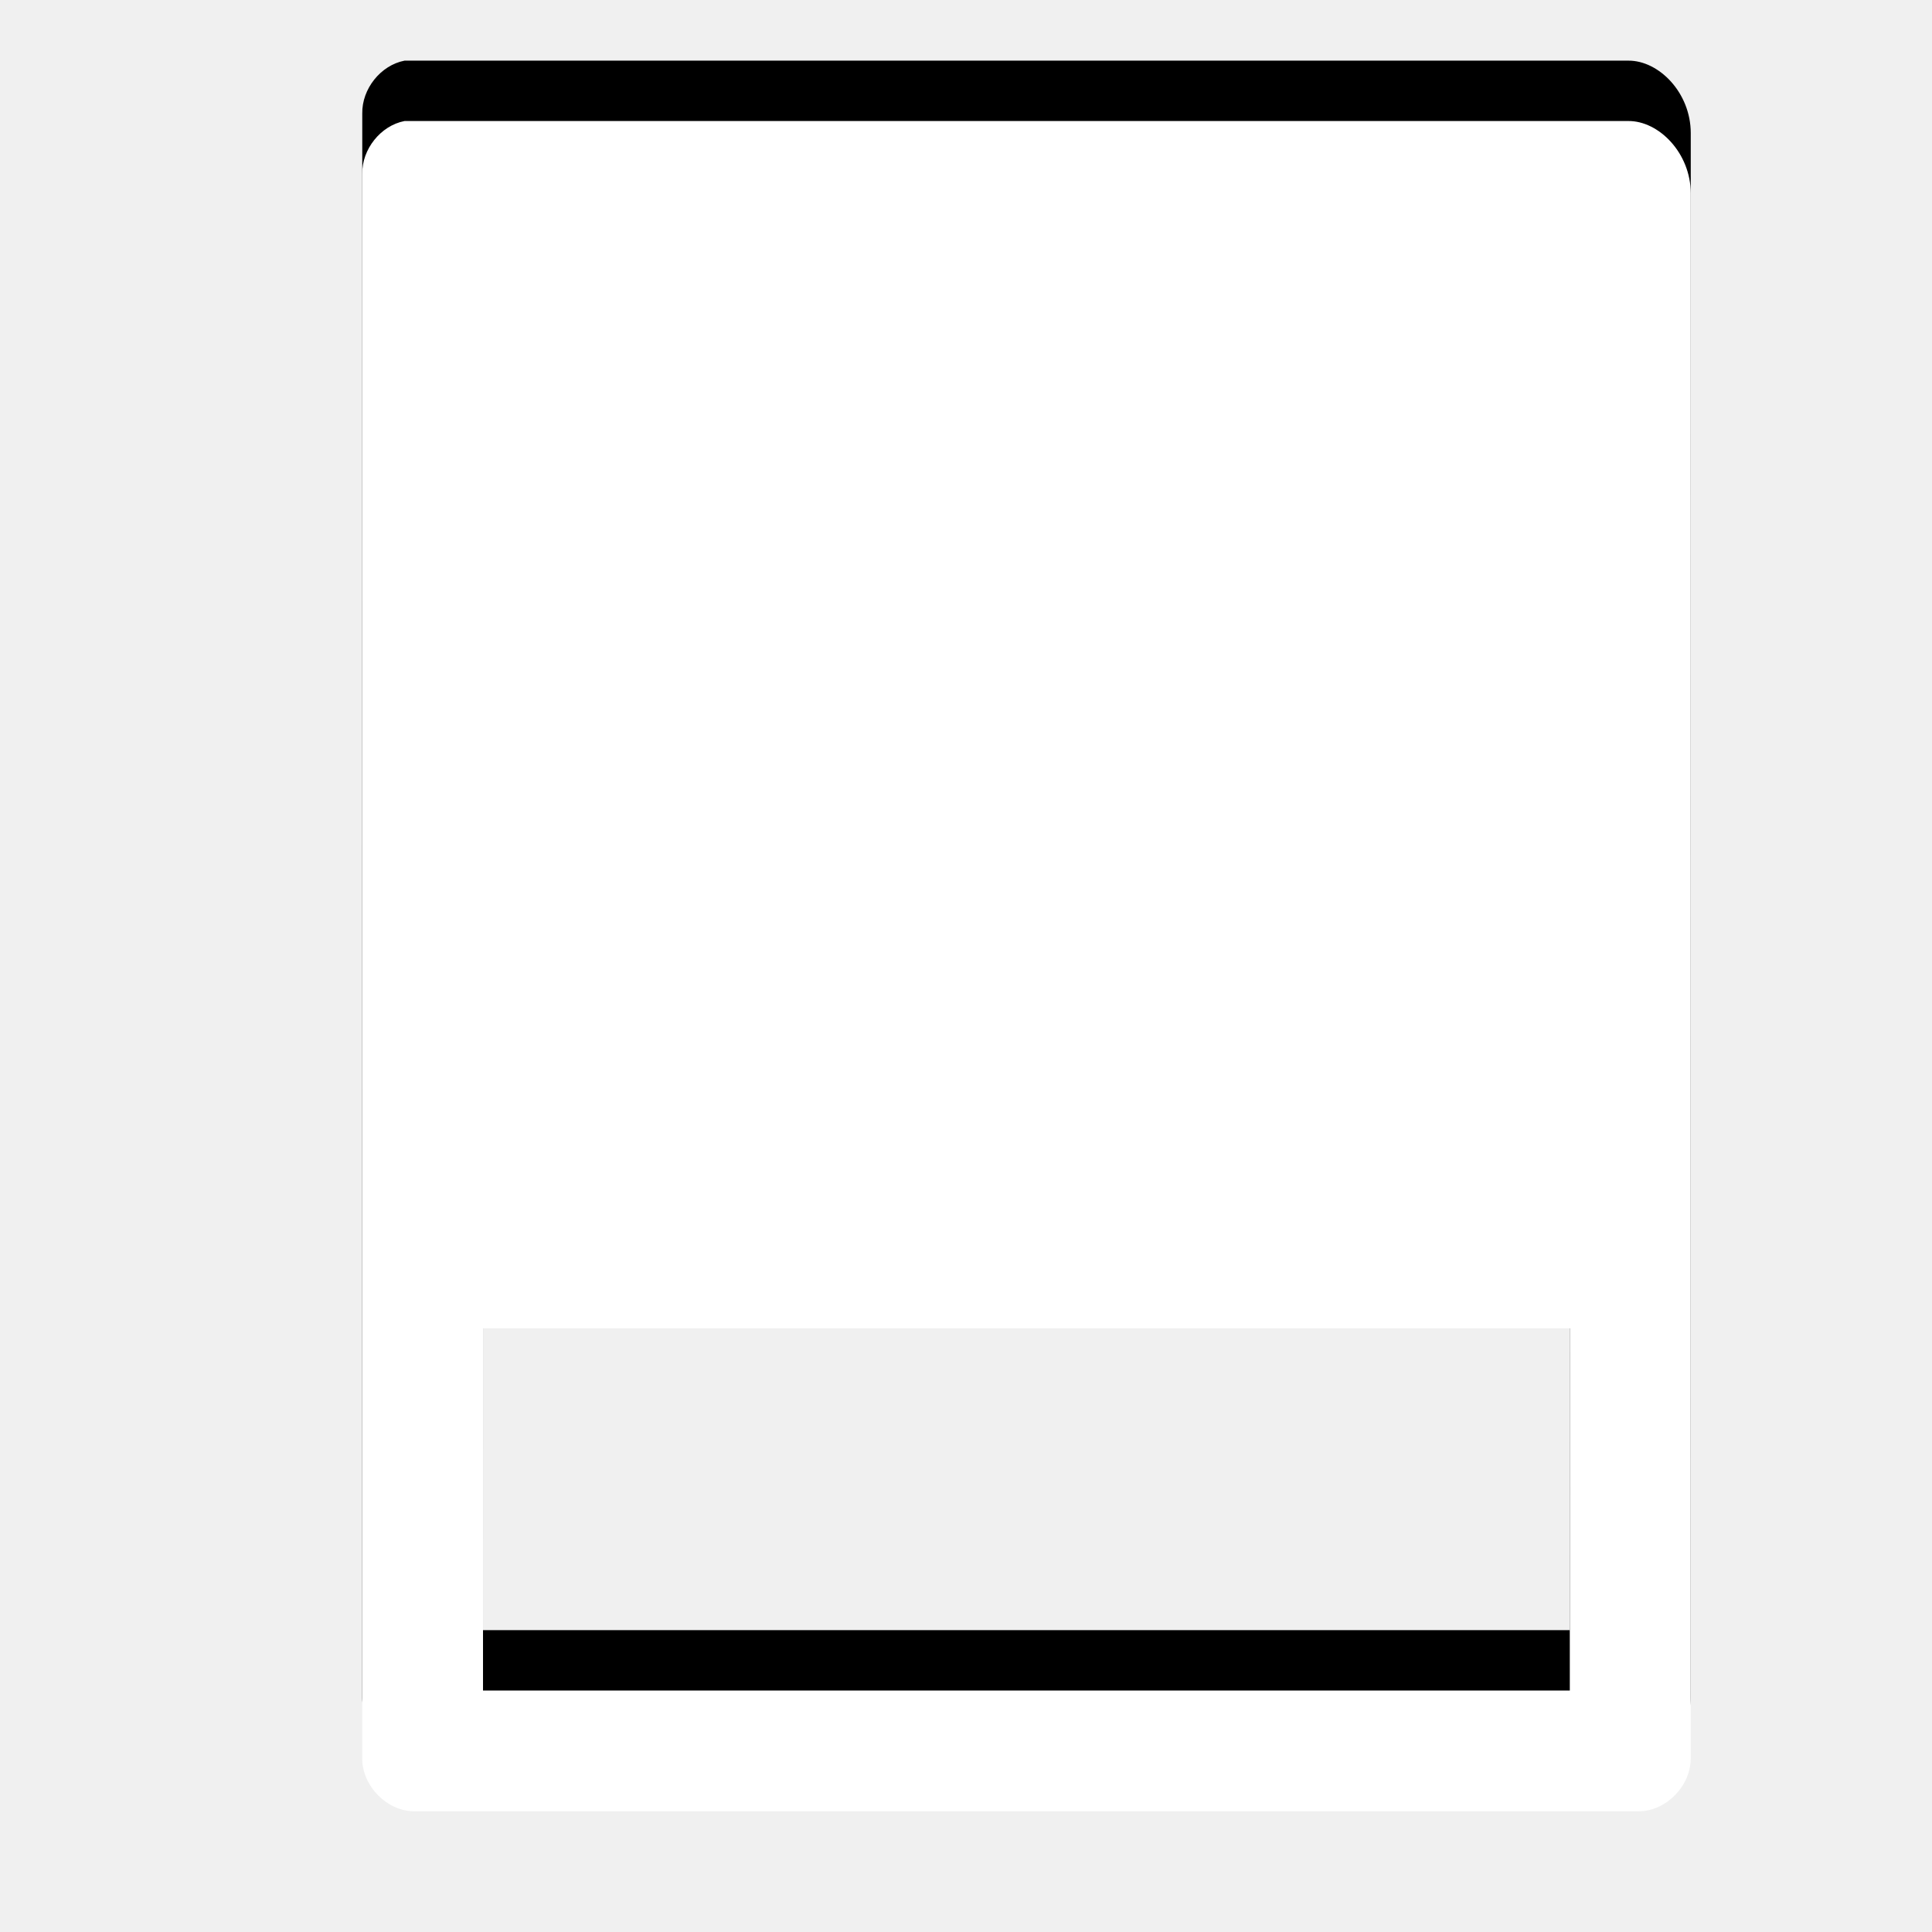
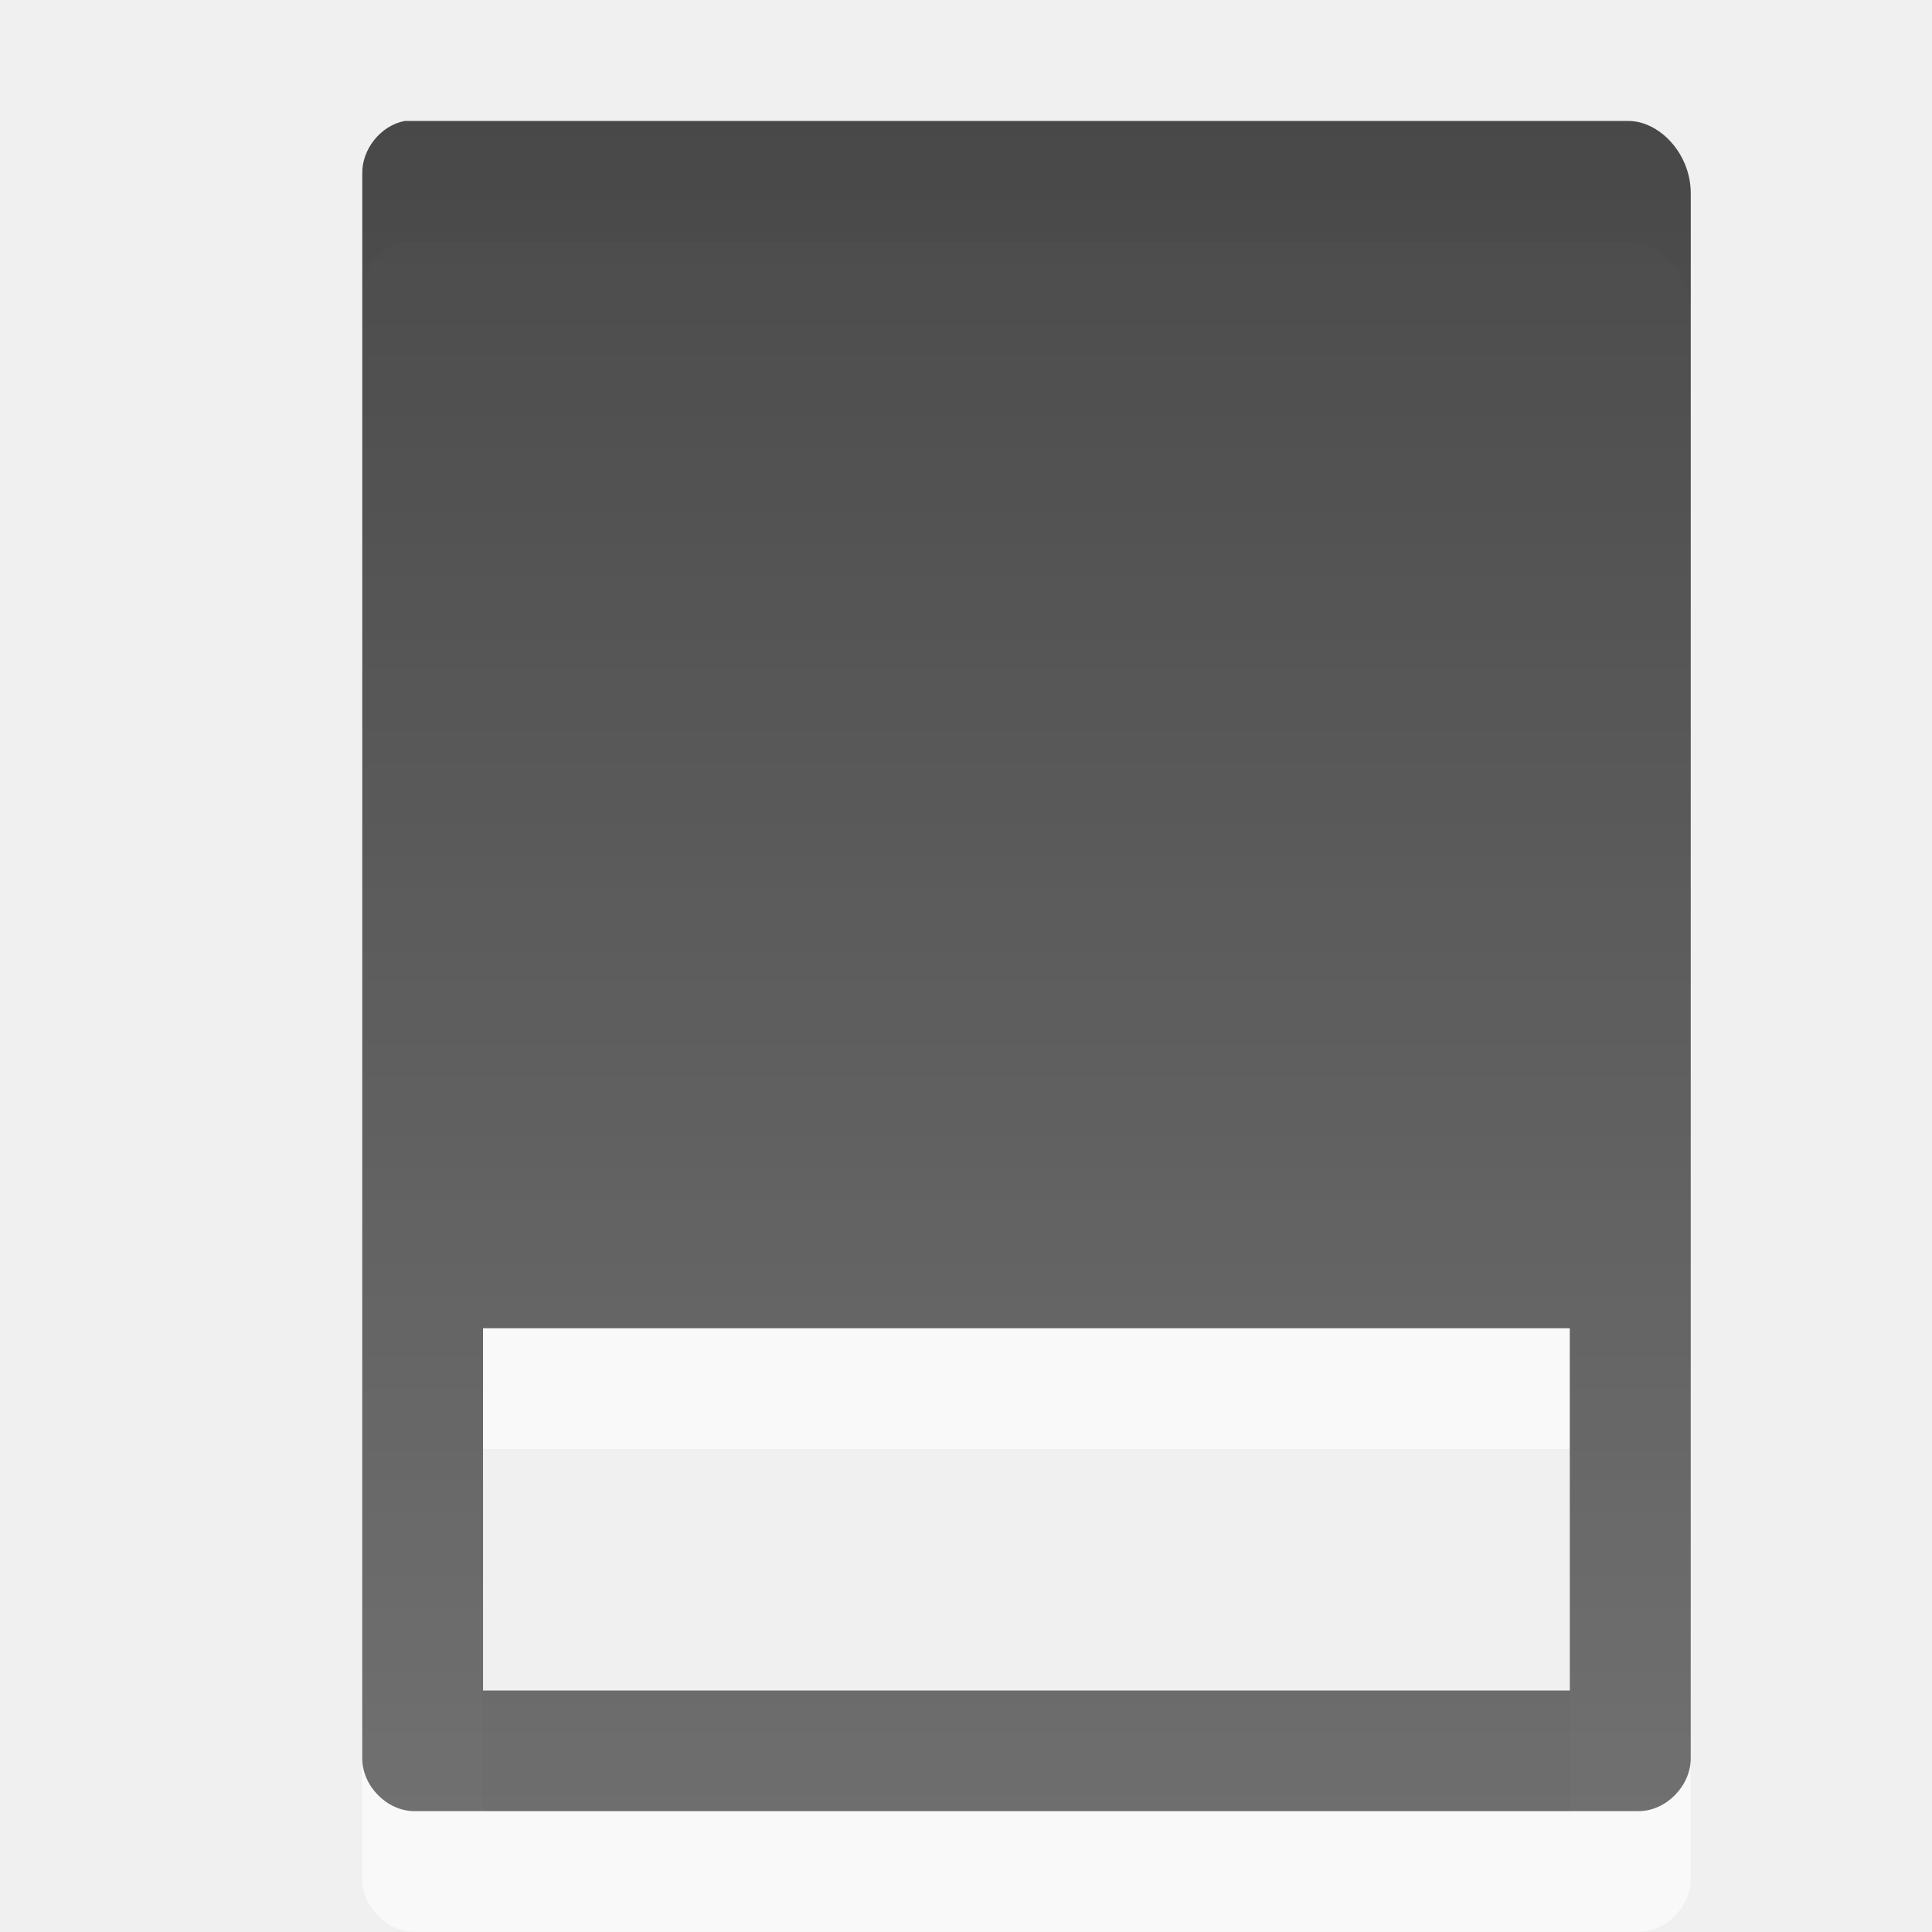
- <svg xmlns="http://www.w3.org/2000/svg" width="32" height="32" id="svg4375" version="1.1">
-   <defs id="defs4377" />
-   <g id="layer1" transform="translate(581.7143,-2.076468)">
-     <path id="path3770" d="m -575.014,3.081 c -0.395,0.076 -0.707,0.467 -0.7,0.875 l -6.2e-4,26.246 c 10e-6,0.458 0.41,0.875 0.862,0.875 l 20.28,0 c 0.451,-1.2e-5 0.862,-0.417 0.862,-0.875 l 6.1e-4,-25.921 c -6.5e-4,-0.673 -0.531,-1.204 -1.034,-1.2 0,0 -15.521,0 -20.27,0 z m 1.3,19.996 18,0 8.2e-4,6 -18.001,0 z" style="font-size:medium;font-style:normal;font-variant:normal;font-weight:normal;font-stretch:normal;text-indent:0;text-align:start;text-decoration:none;line-height:normal;letter-spacing:normal;word-spacing:normal;text-transform:none;direction:ltr;block-progression:tb;writing-mode:lr-tb;text-anchor:start;baseline-shift:baseline;color:#000000;fill:#000000;fill-opacity:1;fill-rule:nonzero;stroke:none;stroke-width:1;marker:none;visibility:visible;display:inline;overflow:visible;enable-background:accumulate;font-family:Sans;-inkscape-font-specification:Sans" />
-     <path style="font-size:medium;font-style:normal;font-variant:normal;font-weight:normal;font-stretch:normal;text-indent:0;text-align:start;text-decoration:none;line-height:normal;letter-spacing:normal;word-spacing:normal;text-transform:none;direction:ltr;block-progression:tb;writing-mode:lr-tb;text-anchor:start;baseline-shift:baseline;opacity:1;color:#000000;fill:#ffffff;fill-opacity:1;fill-rule:nonzero;stroke:none;stroke-width:1;marker:none;visibility:visible;display:inline;overflow:visible;enable-background:accumulate;font-family:Sans;-inkscape-font-specification:Sans" d="m -575.014,4.081 c -0.395,0.076 -0.707,0.467 -0.7,0.875 l -6.2e-4,26.246 c 10e-6,0.458 0.41,0.875 0.862,0.875 l 20.28,0 c 0.451,-1.2e-5 0.862,-0.417 0.862,-0.875 l 6.1e-4,-25.921 c -6.5e-4,-0.673 -0.531,-1.204 -1.034,-1.2 0,0 -15.521,0 -20.27,0 z m 1.3,19.996 18,0 8.2e-4,6 -18.001,0 z" id="path4160-9-9-8" />
+ <svg xmlns="http://www.w3.org/2000/svg" xmlns:xlink="http://www.w3.org/1999/xlink" version="1.0" width="16" height="16" id="svg11300">
+   <defs id="defs3">
+     <linearGradient id="linearGradient4136">
+       <stop offset="0" style="stop-color:#000000;stop-opacity:1;" id="stop4138" />
+       <stop offset="1" style="stop-color:#363636;stop-opacity:1" id="stop4140" />
+     </linearGradient>
+     <linearGradient id="linearGradient4303">
+       <stop offset="0" style="stop-color:#000000;stop-opacity:1" id="stop4305" />
+       <stop offset="1" style="stop-color:#363636;stop-opacity:1" id="stop4307" />
+     </linearGradient>
+     <linearGradient id="linearGradient4297">
+       <stop id="stop4299" style="stop-color:#000000;stop-opacity:1" offset="0" />
+       <stop id="stop4301" style="stop-color:#363636;stop-opacity:1" offset="1" />
+     </linearGradient>
+     <linearGradient id="linearGradient4115">
+       <stop id="stop4117" style="stop-color:#000000;stop-opacity:1" offset="0" />
+       <stop id="stop4119" style="stop-color:#363636;stop-opacity:0.698" offset="1" />
+     </linearGradient>
+     <linearGradient id="linearGradient3785">
+       <stop id="stop3787" style="stop-color:#b8b8b8;stop-opacity:1" offset="0" />
+       <stop id="stop3789" style="stop-color:#878787;stop-opacity:1" offset="1" />
+     </linearGradient>
+     <linearGradient id="linearGradient6954">
+       <stop id="stop6960" style="stop-color:#f5f5f5;stop-opacity:1" offset="0" />
+       <stop id="stop6962" style="stop-color:#d2d2d2;stop-opacity:1" offset="1" />
+     </linearGradient>
+     <linearGradient id="linearGradient3341">
+       <stop id="stop3343" style="stop-color:white;stop-opacity:1" offset="0" />
+       <stop id="stop3345" style="stop-color:white;stop-opacity:0" offset="1" />
+     </linearGradient>
+     <radialGradient cx="25" cy="28.66" r="16" fx="25" fy="28.66" id="radialGradient2856" xlink:href="#linearGradient6954" gradientUnits="userSpaceOnUse" gradientTransform="matrix(0.561868,0,0,0.1578792,-6.16826,5.338521)" />
+     <linearGradient x1="30" y1="25.085" x2="30" y2="45" id="linearGradient2858" xlink:href="#linearGradient3785" gradientUnits="userSpaceOnUse" gradientTransform="matrix(0.4280899,0,0,0.4229659,-2.823809,-3.248602)" />
+     <radialGradient cx="26.376" cy="12.313" r="8" fx="26.376" fy="12.313" id="radialGradient2860" xlink:href="#linearGradient6954" gradientUnits="userSpaceOnUse" gradientTransform="matrix(0.5525016,-0.0426402,0.04315608,0.5097191,-6.302668,-1.976507)" />
+     <linearGradient x1="30" y1="5" x2="30" y2="44.679" id="linearGradient2862" xlink:href="#linearGradient3785" gradientUnits="userSpaceOnUse" gradientTransform="matrix(0.3368574,0,0,0.3216128,-0.1057209,-0.2952997)" />
+     <linearGradient x1="30" y1="0.918" x2="30" y2="25.793" id="linearGradient2864" xlink:href="#linearGradient3341" gradientUnits="userSpaceOnUse" gradientTransform="matrix(0.3368574,0,0,0.3216128,-0.1057209,-0.2952997)" />
+     <linearGradient x1="29.956" y1="21.866" x2="29.956" y2="43.144" id="linearGradient2866" xlink:href="#linearGradient3341" gradientUnits="userSpaceOnUse" gradientTransform="matrix(0.4280899,0,0,0.4229659,-2.823809,-3.248602)" />
+     <linearGradient xlink:href="#linearGradient3587-6-5-3-4-5-4-0-1" id="linearGradient7308" gradientUnits="userSpaceOnUse" gradientTransform="matrix(0.5468137,0,0,0.3937608,3.732573,-0.2918287)" x1="34.993" y1="0.941" x2="34.993" y2="33.956" />
+     <linearGradient id="linearGradient3587-6-5-3-4-5-4-0-1">
+       <stop offset="0" style="stop-color:#000000;stop-opacity:1" id="stop3589-9-2-2-3-2-53-4-3" />
+       <stop offset="1" style="stop-color:#363636;stop-opacity:1" id="stop3591-7-4-73-7-9-86-9-3" />
+     </linearGradient>
+     <linearGradient xlink:href="#linearGradient3587-6-5-3-4-5-4-0-1" id="linearGradient3796" x1="8.364" y1="15.029" x2="15.938" y2="11.001" gradientUnits="userSpaceOnUse" />
+     <linearGradient xlink:href="#linearGradient3587-6-5-3-4-5-4-0-1" id="linearGradient3798" x1="6.995" y1="4.748" x2="13.005" y2="4.748" gradientUnits="userSpaceOnUse" />
+     <linearGradient xlink:href="#linearGradient3587-6-5-3-4-5-4-0-1" id="linearGradient3815" x1="209.342" y1="998.458" x2="209.342" y2="1013.451" gradientUnits="userSpaceOnUse" />
+     <linearGradient xlink:href="#linearGradient3587-6-5-3-4-5-4-0-1-5" id="linearGradient3815-3" x1="209.342" y1="998.458" x2="209.342" y2="1013.451" gradientUnits="userSpaceOnUse" />
+     <linearGradient id="linearGradient3587-6-5-3-4-5-4-0-1-5">
+       <stop offset="0" style="stop-color:#000000;stop-opacity:1" id="stop3589-9-2-2-3-2-53-4-3-9" />
+       <stop offset="1" style="stop-color:#363636;stop-opacity:1" id="stop3591-7-4-73-7-9-86-9-3-0" />
+     </linearGradient>
+     <linearGradient xlink:href="#linearGradient3587-6-5-3-4-5-4-0-1-5" id="linearGradient3831" x1="209.342" y1="998.458" x2="209.342" y2="1013.451" gradientUnits="userSpaceOnUse" />
+     <linearGradient id="linearGradient3833">
+       <stop offset="0" style="stop-color:#000000;stop-opacity:1" id="stop3835" />
+       <stop offset="1" style="stop-color:#363636;stop-opacity:1" id="stop3837" />
+     </linearGradient>
+     <linearGradient xlink:href="#linearGradient3587-6-5-3-4-5-4-0-1" id="linearGradient3874" gradientUnits="userSpaceOnUse" x1="209.342" y1="998.458" x2="209.342" y2="1013.451" />
+     <linearGradient xlink:href="#linearGradient3587-6-5-3-4-5-4-0-1-2" id="linearGradient3892-2" x1="8.709" y1="1.004" x2="8.683" y2="16.053" gradientUnits="userSpaceOnUse" />
+     <linearGradient id="linearGradient3587-6-5-3-4-5-4-0-1-2">
+       <stop offset="0" style="stop-color:#000000;stop-opacity:1" id="stop3589-9-2-2-3-2-53-4-3-1" />
+       <stop offset="1" style="stop-color:#363636;stop-opacity:1" id="stop3591-7-4-73-7-9-86-9-3-4" />
+     </linearGradient>
+     <linearGradient gradientTransform="matrix(0.9696771,0,0,0.9696771,0.2643794,-0.9695081)" y2="16.053" x2="8.683" y1="1.004" x1="8.709" gradientUnits="userSpaceOnUse" id="linearGradient3909" xlink:href="#linearGradient3587-6-5-3-4-5-4-0-1-2" />
+     <linearGradient xlink:href="#linearGradient3587-6-5-3-4-5-4-0-1" id="linearGradient3984" gradientUnits="userSpaceOnUse" x1="209.342" y1="998.458" x2="209.342" y2="1013.451" />
+     <linearGradient id="linearGradient3587-6-5-3-4-5-4-0-1-2-1">
+       <stop offset="0" style="stop-color:#000000;stop-opacity:1" id="stop3589-9-2-2-3-2-53-4-3-1-4" />
+       <stop offset="1" style="stop-color:#363636;stop-opacity:1" id="stop3591-7-4-73-7-9-86-9-3-4-6" />
+     </linearGradient>
+     <linearGradient gradientTransform="matrix(0.7878626,0,0,0.7878626,-1.572693,-0.7389112)" y2="16.053" x2="8.683" y1="1.004" x1="8.709" gradientUnits="userSpaceOnUse" id="linearGradient3909-3" xlink:href="#linearGradient3587-6-5-3-4-5-4-0-1-2-2" />
+     <linearGradient id="linearGradient3587-6-5-3-4-5-4-0-1-2-2">
+       <stop offset="0" style="stop-color:#000000;stop-opacity:1" id="stop3589-9-2-2-3-2-53-4-3-1-7" />
+       <stop offset="1" style="stop-color:#363636;stop-opacity:1" id="stop3591-7-4-73-7-9-86-9-3-4-5" />
+     </linearGradient>
+     <linearGradient xlink:href="#linearGradient4115-9" id="linearGradient4113-3" x1="0.868" y1="13.895" x2="0.449" y2="28.777" gradientUnits="userSpaceOnUse" />
+     <linearGradient id="linearGradient4115-9">
+       <stop id="stop4117-5" style="stop-color:#000000;stop-opacity:1" offset="0" />
+       <stop id="stop4119-6" style="stop-color:#363636;stop-opacity:0.698" offset="1" />
+     </linearGradient>
+     <linearGradient xlink:href="#linearGradient3104" id="linearGradient3815-4" gradientUnits="userSpaceOnUse" gradientTransform="matrix(0.2342626,0,0,0.2859159,18.73442,0.3595087)" x1="-51.786" y1="50.786" x2="-51.786" y2="2.906" />
+     <linearGradient id="linearGradient3104">
+       <stop id="stop3106" style="stop-color:#aaaaaa;stop-opacity:1" offset="0" />
+       <stop id="stop3108" style="stop-color:#c8c8c8;stop-opacity:1" offset="1" />
+     </linearGradient>
+     <radialGradient cx="13.139" cy="25.625" r="13.931" fx="13.139" fy="25.625" id="radialGradient2965" xlink:href="#linearGradient3690-451" gradientUnits="userSpaceOnUse" gradientTransform="matrix(0,0.9261471,-1.054632,0,32.40258,-9.334593)" />
+     <linearGradient id="linearGradient3690-451">
+       <stop id="stop2857" style="stop-color:#e8e8e8;stop-opacity:1" offset="0" />
+       <stop id="stop2859" style="stop-color:#d8d8d8;stop-opacity:1" offset="0.262" />
+       <stop id="stop2861" style="stop-color:#c2c2c2;stop-opacity:1" offset="0.661" />
+       <stop id="stop2863" style="stop-color:#a5a5a5;stop-opacity:1" offset="1" />
+     </linearGradient>
+     <linearGradient x1="21.483" y1="36.255" x2="21.483" y2="9.58" id="linearGradient2967" xlink:href="#linearGradient3603-84" gradientUnits="userSpaceOnUse" gradientTransform="matrix(0.5504826,0,0,0.5781582,-3.826225,-5.276228)" />
+     <linearGradient id="linearGradient3603-84">
+       <stop id="stop2867" style="stop-color:#707070;stop-opacity:1" offset="0" />
+       <stop id="stop2869" style="stop-color:#9e9e9e;stop-opacity:1" offset="1" />
+     </linearGradient>
+     <linearGradient x1="11.566" y1="22.292" x2="15.215" y2="33.955" id="linearGradient3674-262" xlink:href="#linearGradient8265-821-176-38-919-66-249-529" gradientUnits="userSpaceOnUse" gradientTransform="matrix(0.4893617,0,0,0.4893617,1.71318,22.72809)" />
+     <linearGradient id="linearGradient8265-821-176-38-919-66-249-529">
+       <stop id="stop2873" style="stop-color:#ffffff;stop-opacity:0.275" offset="0" />
+       <stop id="stop2875" style="stop-color:#ffffff;stop-opacity:0" offset="1" />
+     </linearGradient>
+     <linearGradient x1="24.046" y1="11.673" x2="24.046" y2="34.714" id="linearGradient3677-116" xlink:href="#linearGradient3642-81" gradientUnits="userSpaceOnUse" gradientTransform="matrix(0.5504826,0,0,0.5781582,-3.826225,-5.276228)" />
+     <linearGradient id="linearGradient3642-81">
+       <stop id="stop2879" style="stop-color:#ffffff;stop-opacity:1" offset="0" />
+       <stop id="stop2881" style="stop-color:#ffffff;stop-opacity:0" offset="1" />
+     </linearGradient>
+     <linearGradient y2="34.714" x2="24.046" y1="11.673" x1="24.046" gradientTransform="matrix(0.5504826,0,0,0.5781582,-3.826225,-5.276228)" gradientUnits="userSpaceOnUse" id="linearGradient3037" xlink:href="#linearGradient3642-81" />
+     <linearGradient xlink:href="#linearGradient3155-40" id="linearGradient8639" gradientUnits="userSpaceOnUse" gradientTransform="matrix(0.415777,-0.4174938,0.518983,0.5146192,-15.74723,2.650367)" spreadMethod="pad" x1="23.576" y1="25.357" x2="23.576" y2="31.211" />
+     <linearGradient id="linearGradient3155-40">
+       <stop id="stop2541" offset="0" style="stop-color:#181818;stop-opacity:1;" />
+       <stop style="stop-color:#dbdbdb;stop-opacity:1;" offset="0.135" id="stop2543" />
+       <stop id="stop2545" offset="0.202" style="stop-color:#a4a4a4;stop-opacity:1;" />
+       <stop style="stop-color:#ffffff;stop-opacity:1;" offset="0.27" id="stop2547" />
+       <stop id="stop2549" offset="0.447" style="stop-color:#8d8d8d;stop-opacity:1;" />
+       <stop style="stop-color:#959595;stop-opacity:1;" offset="0.571" id="stop2551" />
+       <stop id="stop2553" offset="0.72" style="stop-color:#cecece;stop-opacity:1;" />
+       <stop id="stop2555" offset="1" style="stop-color:#181818;stop-opacity:1;" />
+     </linearGradient>
+     <linearGradient xlink:href="#linearGradient3240-279" id="linearGradient8641" gradientUnits="userSpaceOnUse" gradientTransform="matrix(0.4040235,-0.4056919,0.6073752,0.6022679,-17.86776,0.6930272)" x1="30.038" y1="24.99" x2="30.038" y2="30" />
+     <linearGradient id="linearGradient3240-279">
+       <stop style="stop-color:#565656;stop-opacity:1;" offset="0" id="stop2559" />
+       <stop id="stop2561" offset="0.5" style="stop-color:#9a9a9a;stop-opacity:1;" />
+       <stop style="stop-color:#545454;stop-opacity:1;" offset="1" id="stop2563" />
+     </linearGradient>
+     <linearGradient xlink:href="#linearGradient3223-789" id="linearGradient8643" gradientUnits="userSpaceOnUse" gradientTransform="matrix(0.4040235,-0.4056919,0.6073752,0.6022679,-17.98347,0.8092126)" x1="30.038" y1="24.99" x2="30.038" y2="30" />
+     <linearGradient id="linearGradient3223-789">
+       <stop id="stop2567" offset="0" style="stop-color:#b1b1b1;stop-opacity:1;" />
+       <stop style="stop-color:#ffffff;stop-opacity:1;" offset="0.5" id="stop2569" />
+       <stop id="stop2571" offset="1" style="stop-color:#8f8f8f;stop-opacity:1;" />
+     </linearGradient>
+     <linearGradient xlink:href="#linearGradient3240-686" id="linearGradient8645" gradientUnits="userSpaceOnUse" gradientTransform="matrix(0.4040235,-0.4056919,0.6073752,0.6022679,-17.46568,0.2892868)" x1="30.038" y1="24.99" x2="30.038" y2="30" />
+     <linearGradient id="linearGradient3240-686">
+       <stop style="stop-color:#565656;stop-opacity:1;" offset="0" id="stop2575" />
+       <stop id="stop2577" offset="0.5" style="stop-color:#9a9a9a;stop-opacity:1;" />
+       <stop style="stop-color:#545454;stop-opacity:1;" offset="1" id="stop2579" />
+     </linearGradient>
+     <linearGradient xlink:href="#linearGradient3223-768" id="linearGradient8647" gradientUnits="userSpaceOnUse" gradientTransform="matrix(0.4040235,-0.4056919,0.6073752,0.6022679,-17.58139,0.4054707)" x1="30.038" y1="24.99" x2="30.038" y2="30" />
+     <linearGradient id="linearGradient3223-768">
+       <stop id="stop2583" offset="0" style="stop-color:#b1b1b1;stop-opacity:1;" />
+       <stop style="stop-color:#ffffff;stop-opacity:1;" offset="0.5" id="stop2585" />
+       <stop id="stop2587" offset="1" style="stop-color:#8f8f8f;stop-opacity:1;" />
+     </linearGradient>
+     <linearGradient xlink:href="#linearGradient3240-907" id="linearGradient8649" gradientUnits="userSpaceOnUse" gradientTransform="matrix(0.4040235,-0.4056919,0.6073752,0.6022679,-17.06166,-0.1164056)" x1="30.038" y1="24.99" x2="30.038" y2="30" />
+     <linearGradient id="linearGradient3240-907">
+       <stop style="stop-color:#565656;stop-opacity:1;" offset="0" id="stop2591" />
+       <stop id="stop2593" offset="0.5" style="stop-color:#9a9a9a;stop-opacity:1;" />
+       <stop style="stop-color:#545454;stop-opacity:1;" offset="1" id="stop2595" />
+     </linearGradient>
+     <linearGradient xlink:href="#linearGradient3223-699" id="linearGradient8651" gradientUnits="userSpaceOnUse" gradientTransform="matrix(0.4040235,-0.4056919,0.6073752,0.6022679,-17.17737,-2.1969969e-4)" x1="30.038" y1="24.99" x2="30.038" y2="30" />
+     <linearGradient id="linearGradient3223-699">
+       <stop id="stop2599" offset="0" style="stop-color:#b1b1b1;stop-opacity:1;" />
+       <stop style="stop-color:#ffffff;stop-opacity:1;" offset="0.5" id="stop2601" />
+       <stop id="stop2603" offset="1" style="stop-color:#8f8f8f;stop-opacity:1;" />
+     </linearGradient>
+     <linearGradient xlink:href="#linearGradient3290-678" id="linearGradient8653" gradientUnits="userSpaceOnUse" gradientTransform="matrix(0.4040235,-0.4056919,0.6073752,0.602268,-17.63669,0.462492)" x1="9" y1="29.057" x2="9" y2="26.03" />
+     <linearGradient id="linearGradient3290-678">
+       <stop id="stop2607" offset="0" style="stop-color:#ece5a5;stop-opacity:1;" />
+       <stop id="stop2609" offset="1" style="stop-color:#fcfbf2;stop-opacity:1;" />
+     </linearGradient>
+     <linearGradient xlink:href="#linearGradient3191-577" id="linearGradient8655" gradientUnits="userSpaceOnUse" gradientTransform="matrix(0.3763801,0.03615261,0.03669995,0.374874,-2.218281,-1.1331)" x1="5.518" y1="37.372" x2="9.522" y2="41.392" />
+     <linearGradient id="linearGradient3191-577">
+       <stop id="stop2613" offset="0" style="stop-color:#dbce48;stop-opacity:1;" />
+       <stop id="stop2615" offset="1" style="stop-color:#c5b625;stop-opacity:1;" />
+     </linearGradient>
+     <linearGradient xlink:href="#linearGradient3587-6-5-3-4-5-4-0-1-2-1-0" id="linearGradient3934-0" gradientUnits="userSpaceOnUse" gradientTransform="matrix(0.9999884,0,0,0.9999884,-1.996126,-41)" x1="8.709" y1="1.004" x2="8.683" y2="16.053" />
+     <linearGradient id="linearGradient3587-6-5-3-4-5-4-0-1-2-1-0">
+       <stop offset="0" style="stop-color:#000000;stop-opacity:1" id="stop3589-9-2-2-3-2-53-4-3-1-4-9" />
+       <stop offset="1" style="stop-color:#363636;stop-opacity:1" id="stop3591-7-4-73-7-9-86-9-3-4-6-0" />
+     </linearGradient>
+     <linearGradient y2="16.053" x2="8.683" y1="1.004" x1="8.709" gradientTransform="matrix(0.9999884,0,0,0.9999884,-1.996126,-41)" gradientUnits="userSpaceOnUse" id="linearGradient4154-8" xlink:href="#linearGradient3587-6-5-3-4-5-4-0-1-2-1-0-9" />
+     <linearGradient id="linearGradient3587-6-5-3-4-5-4-0-1-2-1-0-9">
+       <stop offset="0" style="stop-color:#000000;stop-opacity:1" id="stop3589-9-2-2-3-2-53-4-3-1-4-9-8" />
+       <stop offset="1" style="stop-color:#363636;stop-opacity:1" id="stop3591-7-4-73-7-9-86-9-3-4-6-0-4" />
+     </linearGradient>
+     <linearGradient id="linearGradient3587-6-5-3-4-5-4-0-1-2-1-0-9-0">
+       <stop offset="0" style="stop-color:#000000;stop-opacity:1" id="stop3589-9-2-2-3-2-53-4-3-1-4-9-8-3" />
+       <stop offset="1" style="stop-color:#363636;stop-opacity:1" id="stop3591-7-4-73-7-9-86-9-3-4-6-0-4-8" />
+     </linearGradient>
+     <linearGradient id="linearGradient3587-6-5-3-4-5-4-0-1-2-1-0-3">
+       <stop offset="0" style="stop-color:#000000;stop-opacity:1" id="stop3589-9-2-2-3-2-53-4-3-1-4-9-3" />
+       <stop offset="1" style="stop-color:#363636;stop-opacity:1" id="stop3591-7-4-73-7-9-86-9-3-4-6-0-6" />
+     </linearGradient>
+     <linearGradient xlink:href="#linearGradient3587-6-5" id="linearGradient4326" gradientUnits="userSpaceOnUse" gradientTransform="matrix(0.6858824,0,0,0.6859105,-5.369124,-18.97471)" x1="14.501" y1="-1.41" x2="14.153" y2="20.074" />
+     <linearGradient xlink:href="#linearGradient3587-6-5" id="linearGradient4328" gradientUnits="userSpaceOnUse" gradientTransform="matrix(0.9999884,0,0,0.9999884,-1.996126,-41)" x1="8.709" y1="1.004" x2="8.683" y2="16.053" />
+     <linearGradient x1="-2.404" y1="4.457" x2="-2.404" y2="18.967" id="linearGradient3878" xlink:href="#linearGradient3587-6-5" gradientUnits="userSpaceOnUse" gradientTransform="translate(13.92709,-3.426613)" />
+     <linearGradient id="linearGradient3587-6-5">
+       <stop id="stop3589-9-2" style="stop-color:#000000;stop-opacity:1" offset="0" />
+       <stop id="stop3591-7-4" style="stop-color:#363636;stop-opacity:1" offset="1" />
+     </linearGradient>
+     <linearGradient xlink:href="#linearGradient3587-6-5" id="linearGradient4357" gradientUnits="userSpaceOnUse" gradientTransform="matrix(1.034483,0,0,1.034483,8.070763,-14.51383)" x1="0.868" y1="13.895" x2="0.449" y2="28.777" />
+     <linearGradient xlink:href="#linearGradient3587-6-5-3-4-5-4-0-1" id="linearGradient4405" gradientUnits="userSpaceOnUse" x1="209.342" y1="998.458" x2="209.342" y2="1013.451" />
+     <linearGradient xlink:href="#linearGradient3587-6-5-3-4-5-4-0-1-55" id="linearGradient4413-7" gradientUnits="userSpaceOnUse" x1="209.342" y1="998.458" x2="209.342" y2="1013.451" />
+     <linearGradient id="linearGradient3587-6-5-3-4-5-4-0-1-55">
+       <stop offset="0" style="stop-color:#000000;stop-opacity:1" id="stop3589-9-2-2-3-2-53-4-3-95" />
+       <stop offset="1" style="stop-color:#363636;stop-opacity:1" id="stop3591-7-4-73-7-9-86-9-3-6" />
+     </linearGradient>
+     <linearGradient xlink:href="#linearGradient3587-6-5-2" id="linearGradient4411-3" gradientUnits="userSpaceOnUse" x1="209.342" y1="998.458" x2="209.342" y2="1013.451" />
+     <linearGradient id="linearGradient3587-6-5-2">
+       <stop id="stop3589-9-2-8" style="stop-color:#000000;stop-opacity:1" offset="0" />
+       <stop id="stop3591-7-4-0" style="stop-color:#363636;stop-opacity:1" offset="1" />
+     </linearGradient>
+     <linearGradient xlink:href="#linearGradient3587-6-5-2-4" id="linearGradient4466-9" gradientUnits="userSpaceOnUse" gradientTransform="matrix(0.2342626,0,0,0.2859159,18.73442,60.35951)" x1="-41.553" y1="2.24" x2="-41.553" y2="54.703" />
+     <linearGradient id="linearGradient3587-6-5-2-4">
+       <stop id="stop3589-9-2-8-7" style="stop-color:#000000;stop-opacity:1;" offset="0" />
+       <stop id="stop3591-7-4-0-3" style="stop-color:#363636;stop-opacity:1" offset="1" />
+     </linearGradient>
+     <linearGradient y2="54.703" x2="-41.553" y1="2.24" x1="-41.553" gradientTransform="matrix(0.2186445,0,0,0.2668542,17.61876,60.40224)" gradientUnits="userSpaceOnUse" id="linearGradient4483-3" xlink:href="#linearGradient3587-6-5-2-4-9" />
+     <linearGradient id="linearGradient3587-6-5-2-4-9">
+       <stop id="stop3589-9-2-8-7-2" style="stop-color:#000000;stop-opacity:1" offset="0" />
+       <stop id="stop3591-7-4-0-3-8" style="stop-color:#363636;stop-opacity:1" offset="1" />
+     </linearGradient>
+     <linearGradient xlink:href="#linearGradient3587-6-5-3-4-5-4-0-1-55" id="linearGradient4564" gradientUnits="userSpaceOnUse" x1="209.342" y1="998.458" x2="209.342" y2="1013.451" />
+     <linearGradient xlink:href="#linearGradient3587-6-5" id="linearGradient4566" gradientUnits="userSpaceOnUse" gradientTransform="translate(13.92709,16.57339)" x1="-2.404" y1="4.457" x2="-2.404" y2="18.967" />
+     <linearGradient xlink:href="#linearGradient3587-6-5-2" id="linearGradient4578" gradientUnits="userSpaceOnUse" x1="209.342" y1="998.458" x2="209.342" y2="1013.451" />
+     <linearGradient xlink:href="#linearGradient3587-6-5-3-4-5-4-0-1-55" id="linearGradient4580" gradientUnits="userSpaceOnUse" x1="209.342" y1="998.458" x2="209.342" y2="1013.451" />
+     <linearGradient xlink:href="#linearGradient3587-6-5-3" id="linearGradient4359-4" gradientUnits="userSpaceOnUse" gradientTransform="matrix(0.9999884,0,0,0.9999884,29.03824,-21.35862)" x1="8.709" y1="1.004" x2="8.683" y2="16.053" />
+     <linearGradient id="linearGradient3587-6-5-3">
+       <stop id="stop3589-9-2-6" style="stop-color:#000000;stop-opacity:1" offset="0" />
+       <stop id="stop3591-7-4-5" style="stop-color:#363636;stop-opacity:1" offset="1" />
+     </linearGradient>
+     <linearGradient xlink:href="#linearGradient3587-6-5-3" id="linearGradient4361-4" gradientUnits="userSpaceOnUse" gradientTransform="matrix(0.6858824,0,0,0.6859105,25.66524,-19.33332)" x1="8.709" y1="1.004" x2="8.683" y2="16.053" />
+     <linearGradient id="linearGradient4597">
+       <stop id="stop4599" style="stop-color:#000000;stop-opacity:1" offset="0" />
+       <stop id="stop4601" style="stop-color:#363636;stop-opacity:1" offset="1" />
+     </linearGradient>
+     <linearGradient y2="16.053" x2="8.683" y1="1.004" x1="8.709" gradientTransform="matrix(0.6858824,0,0,0.6859105,25.66524,-19.33332)" gradientUnits="userSpaceOnUse" id="linearGradient4610" xlink:href="#linearGradient3587-6-5-3" />
+     <linearGradient x1="1.333" y1="6.667" x2="1.333" y2="33.333" id="linearGradient2422" xlink:href="#linearGradient3587-6-5-5" gradientUnits="userSpaceOnUse" gradientTransform="matrix(0.4090909,0,0,0.375,7.454546,0.5)" />
+     <linearGradient id="linearGradient3587-6-5-5">
+       <stop id="stop3589-9-2-4" style="stop-color:#000000;stop-opacity:1" offset="0" />
+       <stop id="stop3591-7-4-3" style="stop-color:#363636;stop-opacity:1" offset="1" />
+     </linearGradient>
+     <linearGradient x1="26.046" y1="9.622" x2="26.046" y2="19.491" id="linearGradient3189" xlink:href="#linearGradient3587-6-5-8" gradientUnits="userSpaceOnUse" gradientTransform="matrix(0.375,0,0,0.375,7.5,0.5)" />
+     <linearGradient id="linearGradient3587-6-5-8">
+       <stop id="stop3589-9-2-67" style="stop-color:#000000;stop-opacity:1" offset="0" />
+       <stop id="stop3591-7-4-2" style="stop-color:#363636;stop-opacity:1" offset="1" />
+     </linearGradient>
+     <linearGradient x1="26.046" y1="9.622" x2="26.046" y2="19.491" id="linearGradient3203" xlink:href="#linearGradient3587-6-5-8" gradientUnits="userSpaceOnUse" gradientTransform="matrix(0.375,0,0,0.375,-0.5000001,0.5)" />
+     <linearGradient id="linearGradient3120">
+       <stop id="stop3122" style="stop-color:#000000;stop-opacity:1" offset="0" />
+       <stop id="stop3124" style="stop-color:#363636;stop-opacity:1" offset="1" />
+     </linearGradient>
+     <linearGradient x1="26.046" y1="9.622" x2="26.046" y2="19.491" id="linearGradient3207" xlink:href="#linearGradient3587-6-5-8" gradientUnits="userSpaceOnUse" gradientTransform="matrix(0.375,0,0,0.375,7.5,7.499999)" />
+     <linearGradient id="linearGradient3127">
+       <stop id="stop3129" style="stop-color:#000000;stop-opacity:1" offset="0" />
+       <stop id="stop3131" style="stop-color:#363636;stop-opacity:1" offset="1" />
+     </linearGradient>
+     <linearGradient x1="26.046" y1="9.622" x2="26.046" y2="19.491" id="linearGradient3211" xlink:href="#linearGradient3587-6-5-8" gradientUnits="userSpaceOnUse" gradientTransform="matrix(0.375,0,0,0.375,-0.5,7.5)" />
+     <linearGradient id="linearGradient3134">
+       <stop id="stop3136" style="stop-color:#000000;stop-opacity:1" offset="0" />
+       <stop id="stop3138" style="stop-color:#363636;stop-opacity:1" offset="1" />
+     </linearGradient>
+     <linearGradient x1="11" y1="6" x2="11" y2="17" id="linearGradient2409" xlink:href="#linearGradient3587-6-5-1" gradientUnits="userSpaceOnUse" gradientTransform="matrix(1.24031,0,0,0.8988764,10.3876,0.2247191)" />
+     <linearGradient id="linearGradient3587-6-5-1">
+       <stop id="stop3589-9-2-0" style="stop-color:#000000;stop-opacity:1" offset="0" />
+       <stop id="stop3591-7-4-21" style="stop-color:#363636;stop-opacity:1" offset="1" />
+     </linearGradient>
+     <linearGradient x1="40.805" y1="5.627" x2="40.805" y2="17.627" id="linearGradient3206" xlink:href="#linearGradient3587-8-5" gradientUnits="userSpaceOnUse" gradientTransform="translate(-32.80508,-3.627119)" />
+     <linearGradient id="linearGradient3587-8-5">
+       <stop id="stop3589-2-7" style="stop-color:#000000;stop-opacity:1" offset="0" />
+       <stop id="stop3591-3-5" style="stop-color:#363636;stop-opacity:1" offset="1" />
+     </linearGradient>
+     <linearGradient y2="17.627" x2="40.805" y1="5.627" x1="40.805" gradientTransform="translate(-32.80508,-3.627119)" gradientUnits="userSpaceOnUse" id="linearGradient3180" xlink:href="#linearGradient3587-8-5" />
+     <linearGradient x1="1.333" y1="6.667" x2="1.333" y2="33.333" id="linearGradient2422-1" xlink:href="#linearGradient3587-6-5-86" gradientUnits="userSpaceOnUse" gradientTransform="matrix(0.2727273,0,0,0.375,9.636365,1.5)" />
+     <linearGradient id="linearGradient3587-6-5-86">
+       <stop id="stop3589-9-2-65" style="stop-color:#000000;stop-opacity:1" offset="0" />
+       <stop id="stop3591-7-4-9" style="stop-color:#363636;stop-opacity:1" offset="1" />
+     </linearGradient>
+     <linearGradient x1="11" y1="6" x2="11" y2="17" id="linearGradient2427" xlink:href="#linearGradient3587-6-5-86" gradientUnits="userSpaceOnUse" gradientTransform="matrix(0.4651163,0,0,0.3370786,4.395349,1.58427)" />
+     <linearGradient id="linearGradient3207-3">
+       <stop id="stop3209" style="stop-color:#000000;stop-opacity:1" offset="0" />
+       <stop id="stop3211" style="stop-color:#363636;stop-opacity:1" offset="1" />
+     </linearGradient>
+     <linearGradient x1="11" y1="6" x2="11" y2="17" id="linearGradient2436" xlink:href="#linearGradient3587-6-5-86" gradientUnits="userSpaceOnUse" gradientTransform="matrix(0.4651163,0,0,0.3370786,4.395349,9.58427)" />
+     <linearGradient id="linearGradient3214">
+       <stop id="stop3216" style="stop-color:#000000;stop-opacity:1" offset="0" />
+       <stop id="stop3218" style="stop-color:#363636;stop-opacity:1" offset="1" />
+     </linearGradient>
+     <linearGradient x1="11" y1="6" x2="11" y2="17" id="linearGradient2442" xlink:href="#linearGradient3587-6-5-86" gradientUnits="userSpaceOnUse" gradientTransform="matrix(0.4651163,0,0,0.3370786,4.395349,5.584271)" />
+     <linearGradient id="linearGradient3221">
+       <stop id="stop3223" style="stop-color:#000000;stop-opacity:1" offset="0" />
+       <stop id="stop3225" style="stop-color:#363636;stop-opacity:1" offset="1" />
+     </linearGradient>
+     <linearGradient x1="1.333" y1="4.976" x2="1.333" y2="37.374" id="linearGradient2422-1-0" xlink:href="#linearGradient3587-6-5-0" gradientUnits="userSpaceOnUse" gradientTransform="matrix(0.3987189,0,0,0.3091132,71.81271,15.47066)" />
+     <linearGradient id="linearGradient3587-6-5-0">
+       <stop id="stop3589-9-2-5" style="stop-color:#000000;stop-opacity:1" offset="0" />
+       <stop id="stop3591-7-4-1" style="stop-color:#363636;stop-opacity:1" offset="1" />
+     </linearGradient>
+     <linearGradient x1="46.396" y1="12.708" x2="46.396" y2="38.409" id="linearGradient3795-2" xlink:href="#linearGradient3587-6-5-3-5-7" gradientUnits="userSpaceOnUse" gradientTransform="matrix(-0.4100229,0,0,0.5447147,28.02322,-5.921971)" />
+     <linearGradient id="linearGradient3587-6-5-3-5-7">
+       <stop id="stop3589-9-2-2-6-2" style="stop-color:#000000;stop-opacity:1" offset="0" />
+       <stop id="stop3591-7-4-73-5-1" style="stop-color:#363636;stop-opacity:1" offset="1" />
+     </linearGradient>
+     <linearGradient id="linearGradient3587-6-5-3-5">
+       <stop offset="0" style="stop-color:#000000;stop-opacity:1" id="stop3589-9-2-2-6" />
+       <stop offset="1" style="stop-color:#363636;stop-opacity:1" id="stop3591-7-4-73-5" />
+     </linearGradient>
+     <linearGradient xlink:href="#linearGradient3587-6-5-3-5" id="linearGradient4872" gradientUnits="userSpaceOnUse" gradientTransform="matrix(-0.4100229,0,0,0.5447147,19.32926,-26.72912)" x1="100.777" y1="17.859" x2="100.777" y2="38.055" />
+     <linearGradient xlink:href="#linearGradient3587-6-5-8" id="linearGradient4894" gradientUnits="userSpaceOnUse" gradientTransform="matrix(0.375,0,0,0.375,-0.5000001,0.5)" x1="26.046" y1="9.622" x2="26.046" y2="19.491" />
+     <linearGradient xlink:href="#linearGradient3587-6-5-8" id="linearGradient4900" gradientUnits="userSpaceOnUse" gradientTransform="matrix(0.375,0,0,0.375,7.5,0.5)" x1="26.046" y1="9.622" x2="26.046" y2="19.491" />
+     <linearGradient xlink:href="#linearGradient3587-6-5-8" id="linearGradient4906" gradientUnits="userSpaceOnUse" gradientTransform="matrix(0.375,0,0,0.375,7.5,7.499999)" x1="26.046" y1="9.622" x2="26.046" y2="19.491" />
+     <linearGradient xlink:href="#linearGradient3587-6-5-8" id="linearGradient4912" gradientUnits="userSpaceOnUse" gradientTransform="matrix(0.375,0,0,0.375,-0.5,7.5)" x1="26.046" y1="9.622" x2="26.046" y2="19.491" />
+     <linearGradient id="linearGradient3587-6-5-8-6">
+       <stop id="stop3589-9-2-67-3" style="stop-color:#000000;stop-opacity:1" offset="0" />
+       <stop id="stop3591-7-4-2-3" style="stop-color:#363636;stop-opacity:1" offset="1" />
+     </linearGradient>
+     <linearGradient id="linearGradient4935">
+       <stop id="stop4937" style="stop-color:#000000;stop-opacity:1" offset="0" />
+       <stop id="stop4939" style="stop-color:#363636;stop-opacity:1" offset="1" />
+     </linearGradient>
+     <linearGradient id="linearGradient4942">
+       <stop id="stop4944" style="stop-color:#000000;stop-opacity:1" offset="0" />
+       <stop id="stop4946" style="stop-color:#363636;stop-opacity:1" offset="1" />
+     </linearGradient>
+     <linearGradient xlink:href="#linearGradient3587-6-5-8-6" id="linearGradient4912-4" gradientUnits="userSpaceOnUse" gradientTransform="matrix(0.375,0,0,0.375,-0.5,7.5)" x1="26.046" y1="9.622" x2="26.046" y2="19.491" />
+     <linearGradient id="linearGradient4949">
+       <stop id="stop4951" style="stop-color:#000000;stop-opacity:1" offset="0" />
+       <stop id="stop4953" style="stop-color:#363636;stop-opacity:1" offset="1" />
+     </linearGradient>
+     <linearGradient xlink:href="#linearGradient3587-6-5-8" id="linearGradient5012" gradientUnits="userSpaceOnUse" gradientTransform="matrix(0.375,0,0,0.375,-0.5,7.5)" x1="26.046" y1="9.622" x2="26.046" y2="19.491" />
+     <linearGradient xlink:href="#linearGradient3587-6-5-8" id="linearGradient5015" gradientUnits="userSpaceOnUse" gradientTransform="matrix(0.375,0,0,0.375,7.5,7.499999)" x1="26.046" y1="9.622" x2="26.046" y2="19.491" />
+     <linearGradient xlink:href="#linearGradient3587-6-5-8" id="linearGradient5018" gradientUnits="userSpaceOnUse" gradientTransform="matrix(0.375,0,0,0.375,-0.5000001,0.5)" x1="26.046" y1="9.622" x2="26.046" y2="19.491" />
+     <linearGradient xlink:href="#linearGradient3587-6-5-8" id="linearGradient5021" gradientUnits="userSpaceOnUse" gradientTransform="matrix(0.375,0,0,0.375,7.5,0.5)" x1="26.046" y1="9.622" x2="26.046" y2="19.491" />
+     <linearGradient xlink:href="#linearGradient3587-6-5-2-4" id="linearGradient3335" gradientUnits="userSpaceOnUse" gradientTransform="matrix(0.2186445,0,0,0.2668542,18.61876,-19.59776)" x1="-41.553" y1="2.24" x2="-41.553" y2="54.703" />
+     <linearGradient xlink:href="#linearGradient4136" id="linearGradient4134" x1="9" y1="0" x2="9" y2="15" gradientUnits="userSpaceOnUse" spreadMethod="pad" />
+     <linearGradient xlink:href="#linearGradient4136" id="linearGradient4150" gradientUnits="userSpaceOnUse" spreadMethod="pad" x1="9" y1="0" x2="9" y2="15" />
+     <linearGradient xlink:href="#linearGradient3587-6-5-2-4-6" id="linearGradient3335-7" gradientUnits="userSpaceOnUse" gradientTransform="matrix(0.2186487,0,0,0.2668542,76.61948,1.402242)" x1="-41.553" y1="2.24" x2="-41.756" y2="47.208" />
+     <linearGradient id="linearGradient3587-6-5-2-4-6">
+       <stop id="stop3589-9-2-8-7-8" style="stop-color:#000000;stop-opacity:1;" offset="0" />
+       <stop id="stop3591-7-4-0-3-4" style="stop-color:#363636;stop-opacity:1" offset="1" />
+     </linearGradient>
+     <linearGradient xlink:href="#linearGradient3587-6-5-2-4-6-0" id="linearGradient3335-7-8" gradientUnits="userSpaceOnUse" gradientTransform="matrix(0.2186487,0,0,0.2668542,16.61948,0.402242)" x1="-41.553" y1="2.24" x2="-41.553" y2="54.703" />
+     <linearGradient id="linearGradient3587-6-5-2-4-6-0">
+       <stop id="stop3589-9-2-8-7-8-7" style="stop-color:#000000;stop-opacity:1;" offset="0" />
+       <stop id="stop3591-7-4-0-3-4-7" style="stop-color:#363636;stop-opacity:1" offset="1" />
+     </linearGradient>
+     <linearGradient xlink:href="#linearGradient3587-6-5-2-4-6-4" id="linearGradient3335-7-7" gradientUnits="userSpaceOnUse" gradientTransform="matrix(0.2186487,0,0,0.2668542,16.61948,0.402242)" x1="-41.553" y1="2.24" x2="-41.553" y2="54.703" />
+     <linearGradient id="linearGradient3587-6-5-2-4-6-4">
+       <stop id="stop3589-9-2-8-7-8-2" style="stop-color:#000000;stop-opacity:1;" offset="0" />
+       <stop id="stop3591-7-4-0-3-4-2" style="stop-color:#363636;stop-opacity:1" offset="1" />
+     </linearGradient>
+     <linearGradient xlink:href="#linearGradient3587-6-5-2-4-6-7" id="linearGradient3335-7-3" gradientUnits="userSpaceOnUse" gradientTransform="matrix(0.2186487,0,0,0.2668542,16.61948,1.402242)" x1="-41.553" y1="2.24" x2="-41.756" y2="47.208" />
+     <linearGradient id="linearGradient3587-6-5-2-4-6-7">
+       <stop id="stop3589-9-2-8-7-8-4" style="stop-color:#000000;stop-opacity:1;" offset="0" />
+       <stop id="stop3591-7-4-0-3-4-5" style="stop-color:#363636;stop-opacity:1" offset="1" />
+     </linearGradient>
+     <linearGradient xlink:href="#linearGradient3587-6-5-2-4-6-2" id="linearGradient3335-7-1" gradientUnits="userSpaceOnUse" gradientTransform="matrix(0.2186487,0,0,0.2668542,56.61948,1.402242)" x1="-39.422" y1="-5.255" x2="-39.422" y2="47.208" />
+     <linearGradient id="linearGradient3587-6-5-2-4-6-2">
+       <stop id="stop3589-9-2-8-7-8-77" style="stop-color:#000000;stop-opacity:1;" offset="0" />
+       <stop id="stop3591-7-4-0-3-4-9" style="stop-color:#363636;stop-opacity:1" offset="1" />
+     </linearGradient>
+     <linearGradient xlink:href="#linearGradient4136-9" id="linearGradient4150-0" gradientUnits="userSpaceOnUse" spreadMethod="pad" x1="9" y1="0" x2="9" y2="15" />
+     <linearGradient id="linearGradient4136-9">
+       <stop offset="0" style="stop-color:#000000;stop-opacity:1;" id="stop4138-6" />
+       <stop offset="1" style="stop-color:#363636;stop-opacity:1" id="stop4140-3" />
+     </linearGradient>
+     <linearGradient xlink:href="#linearGradient4136-9" id="linearGradient3457" gradientUnits="userSpaceOnUse" spreadMethod="pad" x1="9" y1="0" x2="9" y2="15" />
+     <linearGradient xlink:href="#linearGradient3587-6-5-2-4-6-2-6" id="linearGradient3335-7-1-7" gradientUnits="userSpaceOnUse" gradientTransform="matrix(0.2186487,0,0,0.2668542,56.61948,1.402242)" x1="-39.422" y1="-5.255" x2="-39.422" y2="47.208" />
+     <linearGradient id="linearGradient3587-6-5-2-4-6-2-6">
+       <stop id="stop3589-9-2-8-7-8-77-4" style="stop-color:#000000;stop-opacity:1;" offset="0" />
+       <stop id="stop3591-7-4-0-3-4-9-3" style="stop-color:#363636;stop-opacity:1" offset="1" />
+     </linearGradient>
+     <linearGradient y2="47.208" x2="-39.422" y1="-5.255" x1="-39.422" gradientTransform="matrix(0.2186487,0,0,0.2668542,56.61948,1.402242)" gradientUnits="userSpaceOnUse" id="linearGradient3397" xlink:href="#linearGradient3587-6-5-2-4-6-2-6" />
+   </defs>
+   <g transform="matrix(0.7878626,0,0,0.7878626,-3.14837,0.4417398)" id="g3743-3" style="opacity:0.6;fill:#ffffff;fill-opacity:1;stroke:#000000;stroke-opacity:1" />
+   <rect style="color:#000000;fill:#ccc000;fill-opacity:0;fill-rule:nonzero;stroke:none;stroke-width:1px;marker:none;visibility:visible;display:inline;overflow:visible;enable-background:accumulate" id="rect3136" width="163.31" height="97.986" x="-62.897" y="-32.993" />
+   <g transform="matrix(0.9999887,0,0,0.9999887,-3.996044,-20.00161)" id="g3743-9-4" style="opacity:0.6;fill:#ffffff;fill-opacity:1;stroke:#000000;stroke-opacity:1" />
+   <g id="g4146">
+     <g transform="translate(-39.9998,1)" id="g3376">
+       <path id="path4160-9-9-0" d="m 43.35,1.002 c -0.197,0.038 -0.354,0.233 -0.35,0.437 l -3.07e-4,13.123 c 4e-6,0.229 0.205,0.437 0.431,0.437 l 10.14,0 c 0.226,-6e-6 0.431,-0.208 0.431,-0.437 l 3.07e-4,-12.961 c -3.29e-4,-0.336 -0.265,-0.602 -0.517,-0.6 0,0 -7.76,0 -10.135,0 z M 44,11 l 9,0 4.13e-4,3 L 44,14 z" style="font-size:medium;font-style:normal;font-variant:normal;font-weight:normal;font-stretch:normal;text-indent:0;text-align:start;text-decoration:none;line-height:normal;letter-spacing:normal;word-spacing:normal;text-transform:none;direction:ltr;block-progression:tb;writing-mode:lr-tb;text-anchor:start;baseline-shift:baseline;opacity:0.6;color:#000000;fill:#ffffff;fill-opacity:1;fill-rule:nonzero;stroke:none;stroke-width:1;marker:none;visibility:visible;display:inline;overflow:visible;enable-background:accumulate;font-family:Sans;-inkscape-font-specification:Sans" />
+       <path id="path4160-9-9-8" d="m 43.35,0.002 c -0.197,0.038 -0.354,0.233 -0.35,0.437 l -3.07e-4,13.123 c 4e-6,0.229 0.205,0.437 0.431,0.437 l 10.14,0 c 0.226,-6e-6 0.431,-0.208 0.431,-0.437 L 54.002,0.602 C 54.002,0.266 53.736,9.38e-5 53.485,0.002 c 0,0 -7.76,0 -10.135,0 z M 44,10 l 9,0 4.13e-4,3 L 44,13 z" style="font-size:medium;font-style:normal;font-variant:normal;font-weight:normal;font-stretch:normal;text-indent:0;text-align:start;text-decoration:none;line-height:normal;letter-spacing:normal;word-spacing:normal;text-transform:none;direction:ltr;block-progression:tb;writing-mode:lr-tb;text-anchor:start;baseline-shift:baseline;opacity:0.7;color:#000000;fill:url(#linearGradient3397);fill-opacity:1;fill-rule:nonzero;stroke:none;stroke-width:1;marker:none;visibility:visible;display:inline;overflow:visible;enable-background:accumulate;font-family:Sans;-inkscape-font-specification:Sans" />
+     </g>
  </g>
</svg>
